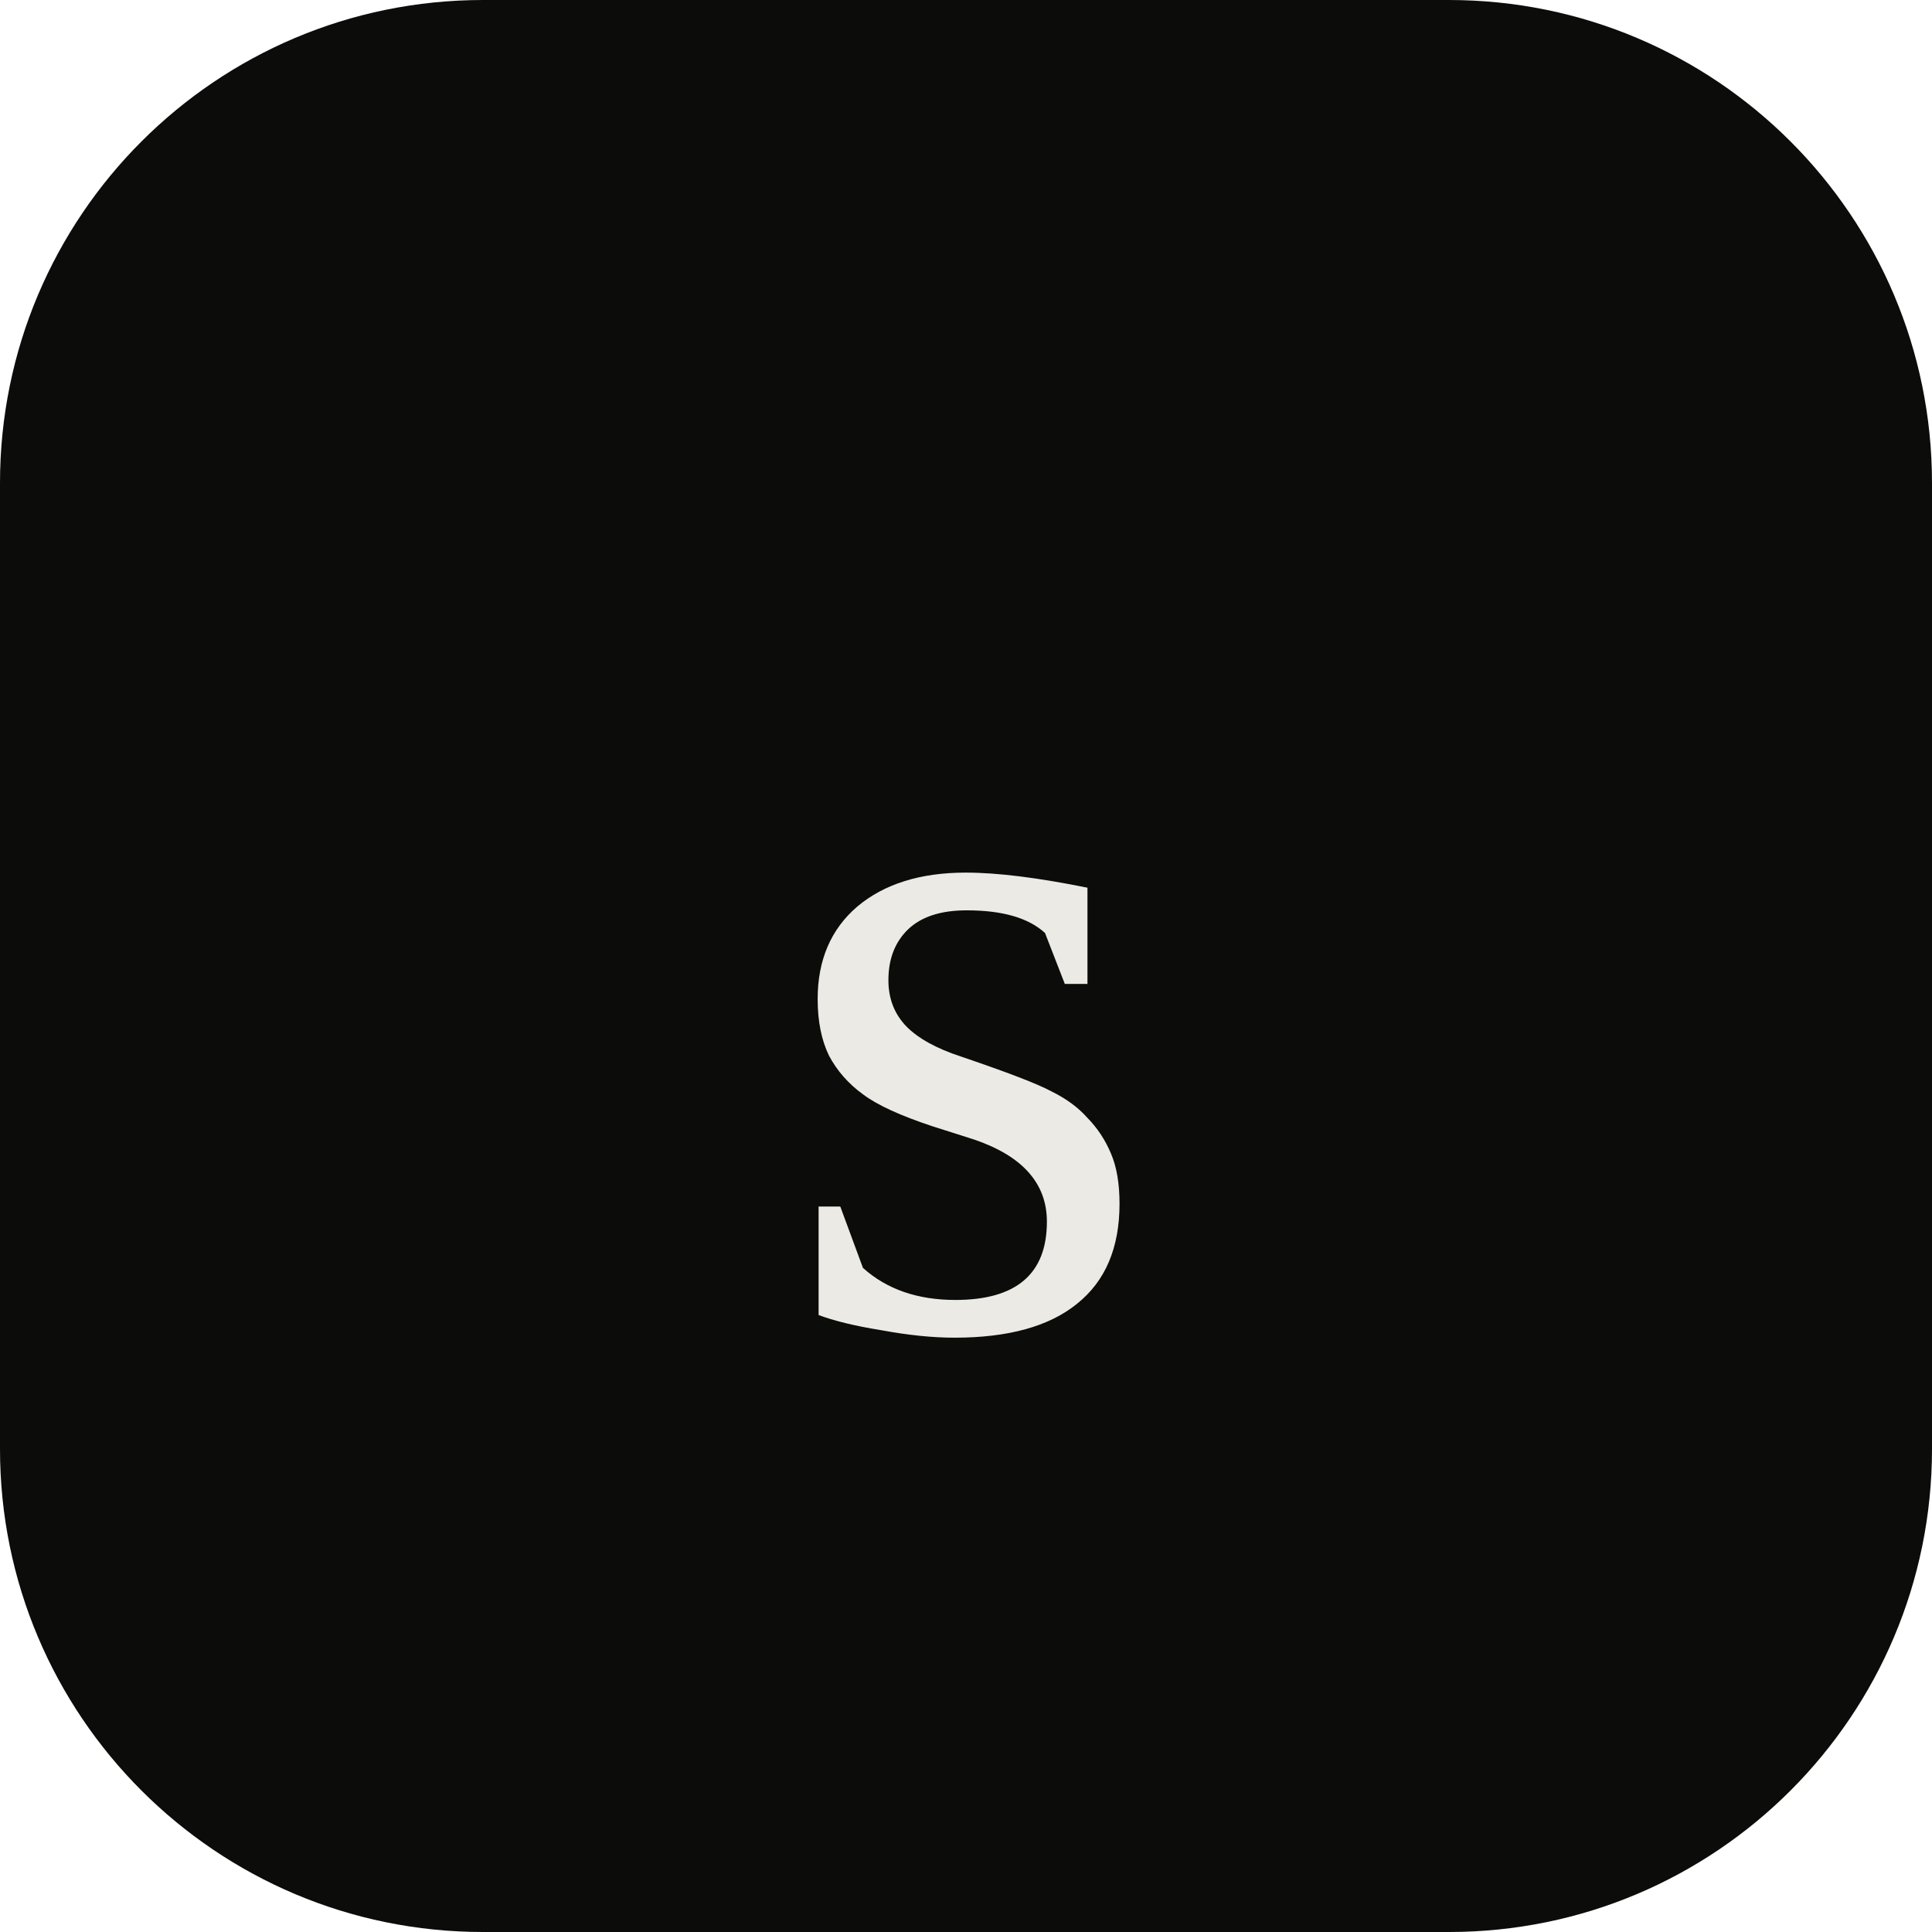
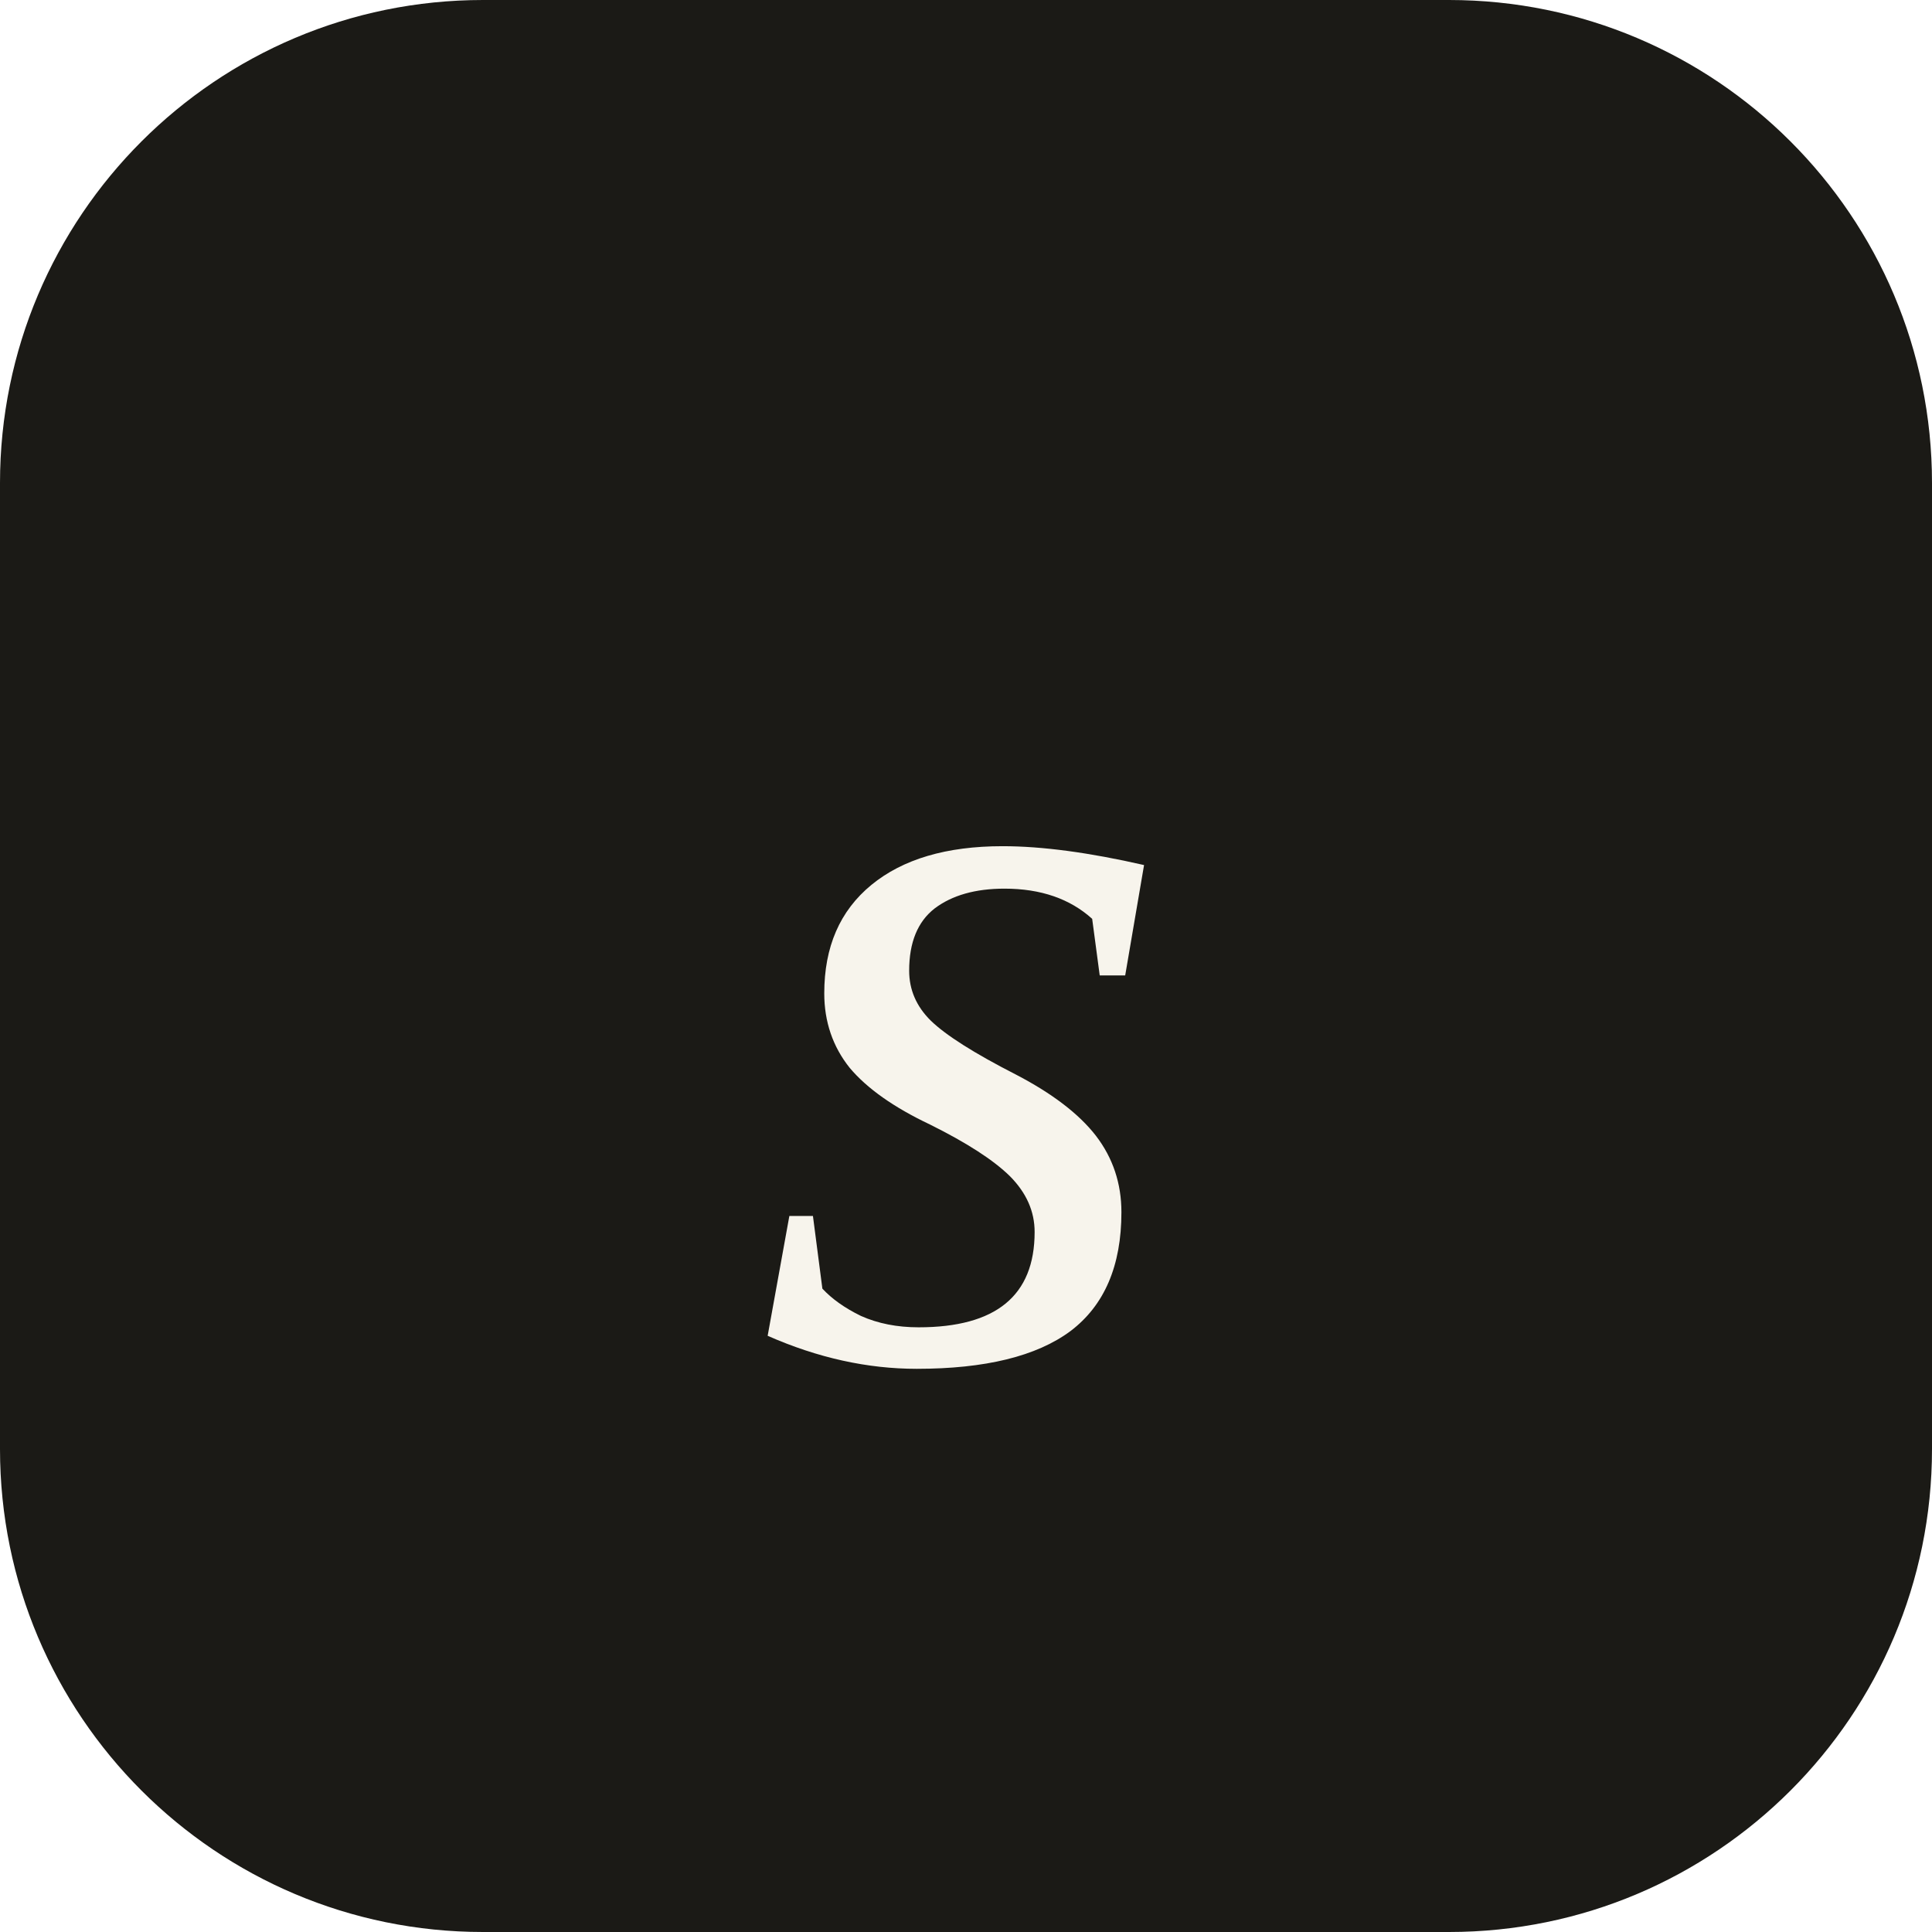
<svg xmlns="http://www.w3.org/2000/svg" viewBox="0 0 32 32">
-   <rect width="32" height="32" rx="8" fill="#0c0c0b" />
-   <text x="16" y="22" text-anchor="middle" font-family="Georgia, 'Times New Roman', serif" font-size="16" fill="#eceae4">
+   <style>
+     .bg { fill: #1b1a16; }
+     .fg { fill: #f7f4ec; }
+     @media (prefers-color-scheme: dark) {
+       .bg { fill: #ece9e1; }
+       .fg { fill: #0b0b0a; }
+     }
+   </style>
+   <rect class="bg" width="32" height="32" rx="8" />
+   <text class="fg" x="16" y="22.5" text-anchor="middle" font-family="Georgia, 'Times New Roman', serif" font-style="italic" font-size="18">
    s
  </text>
</svg>
